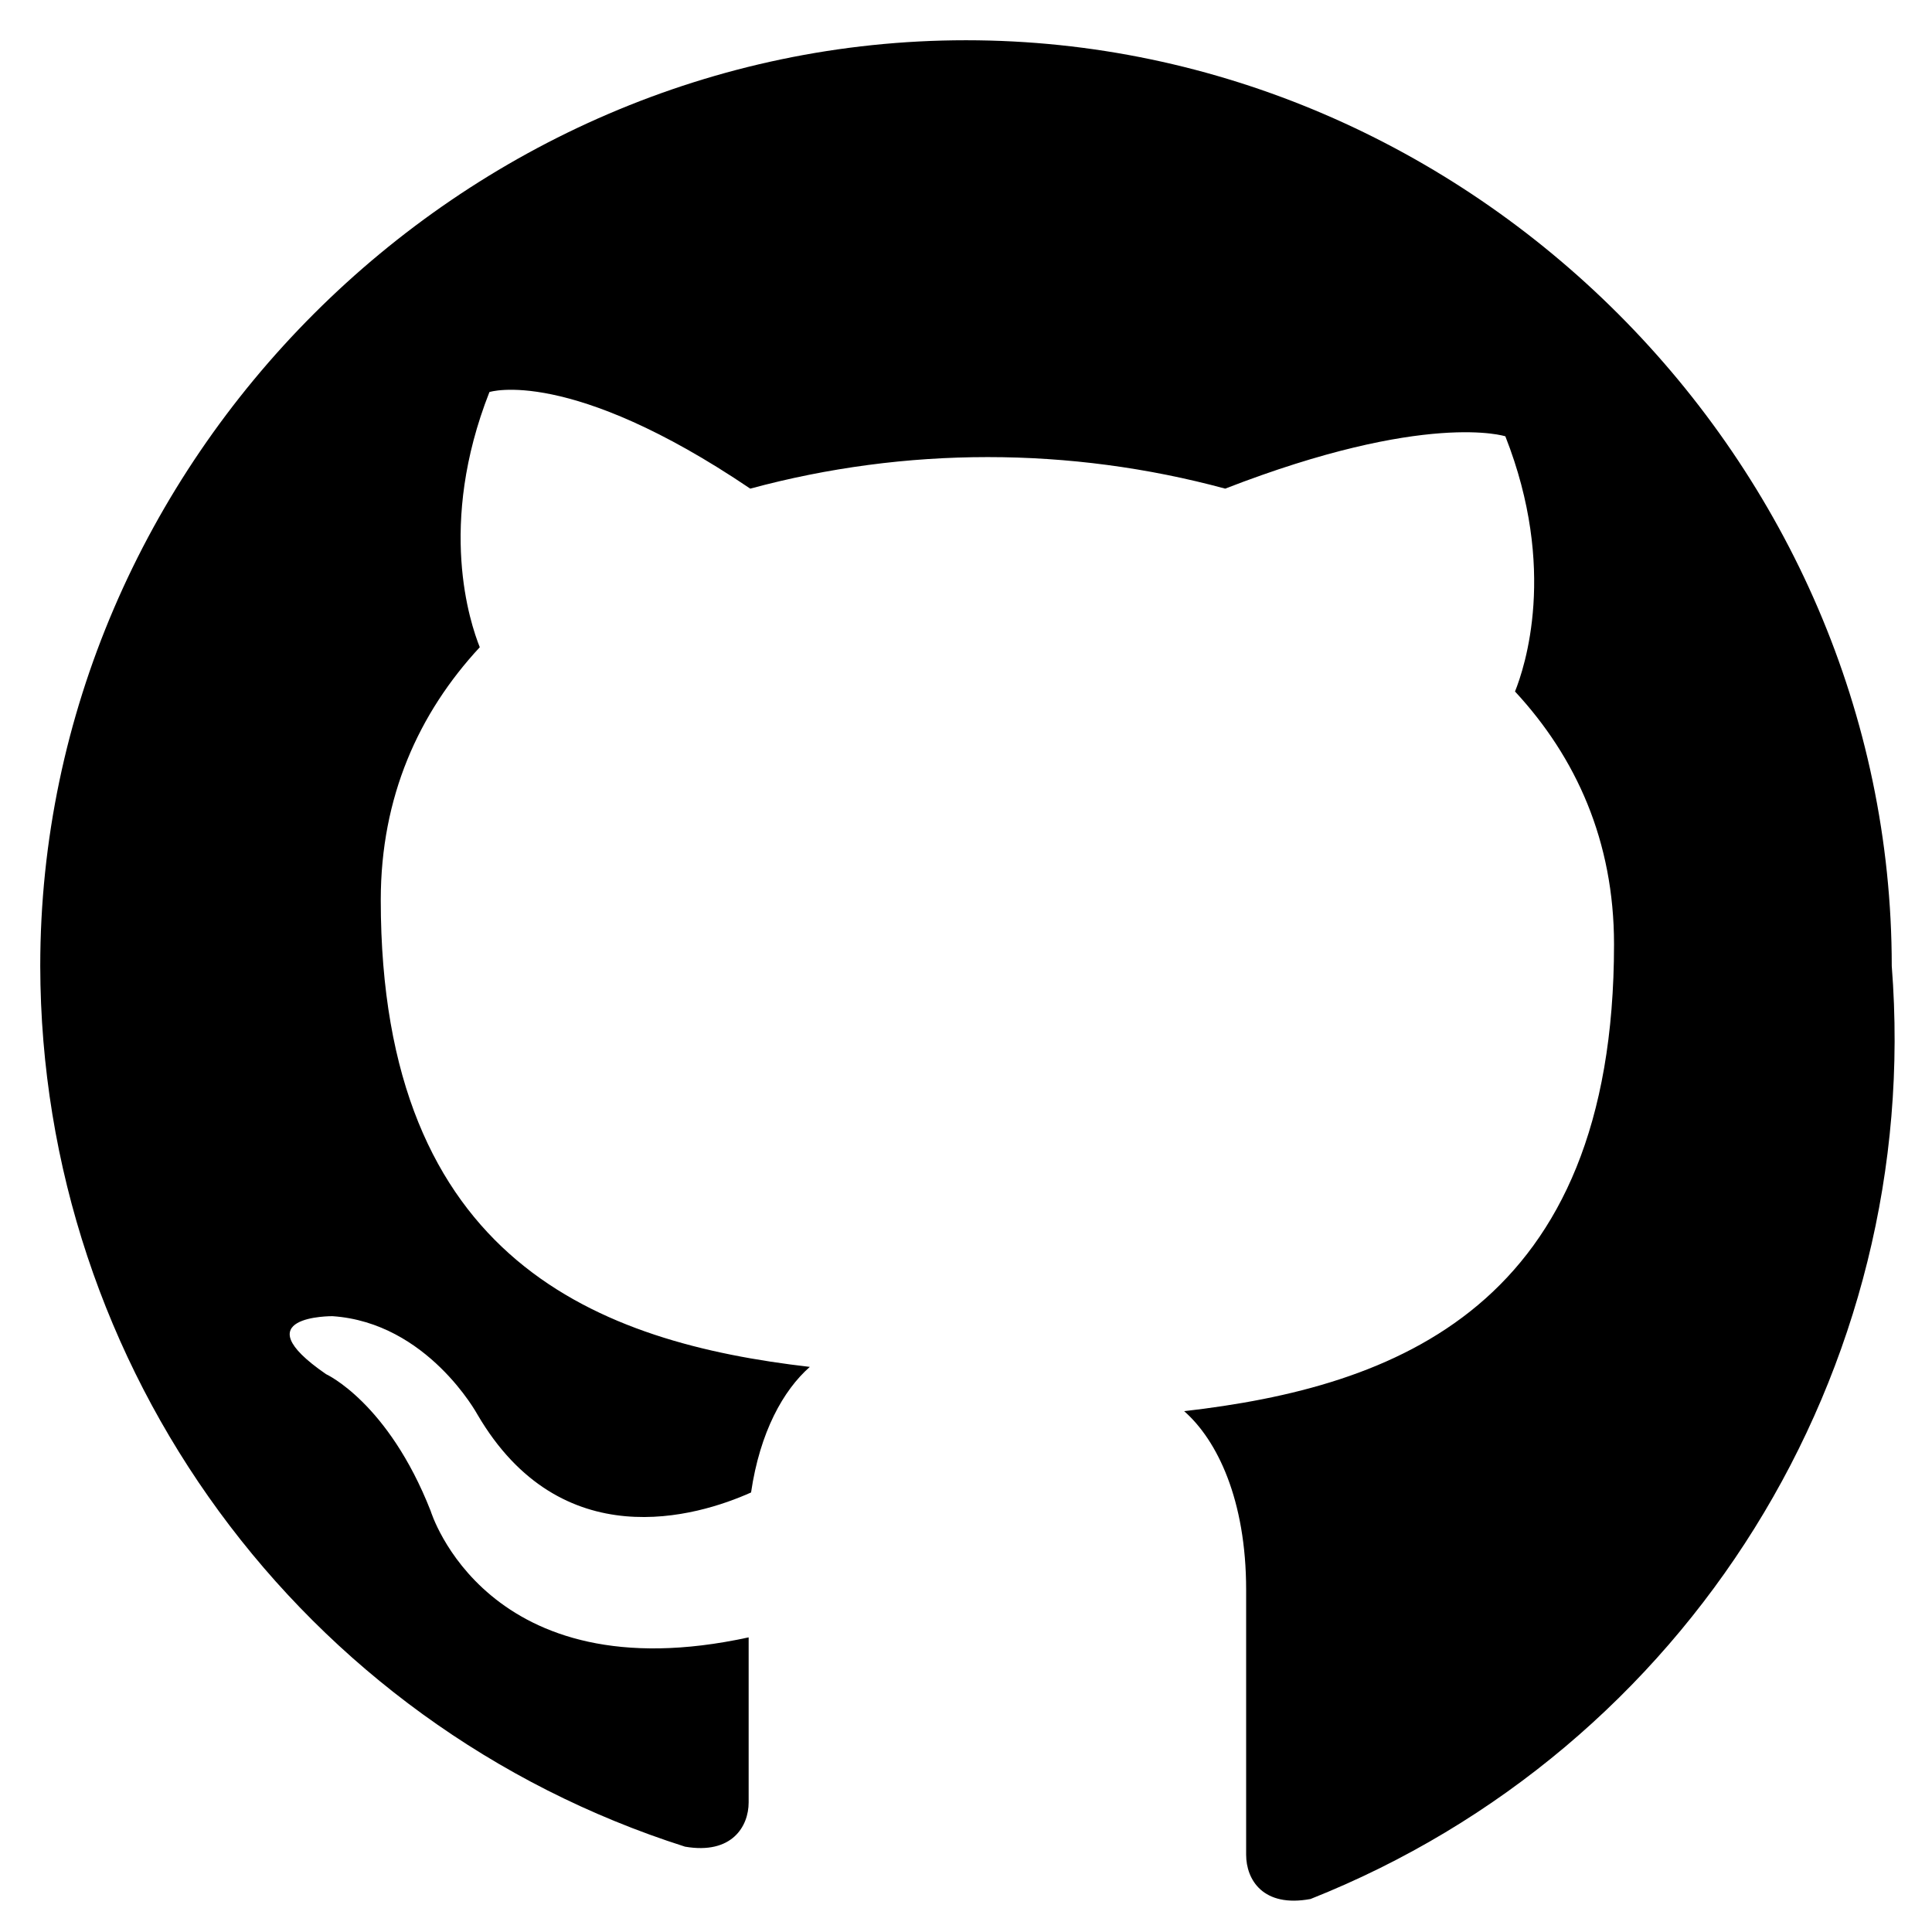
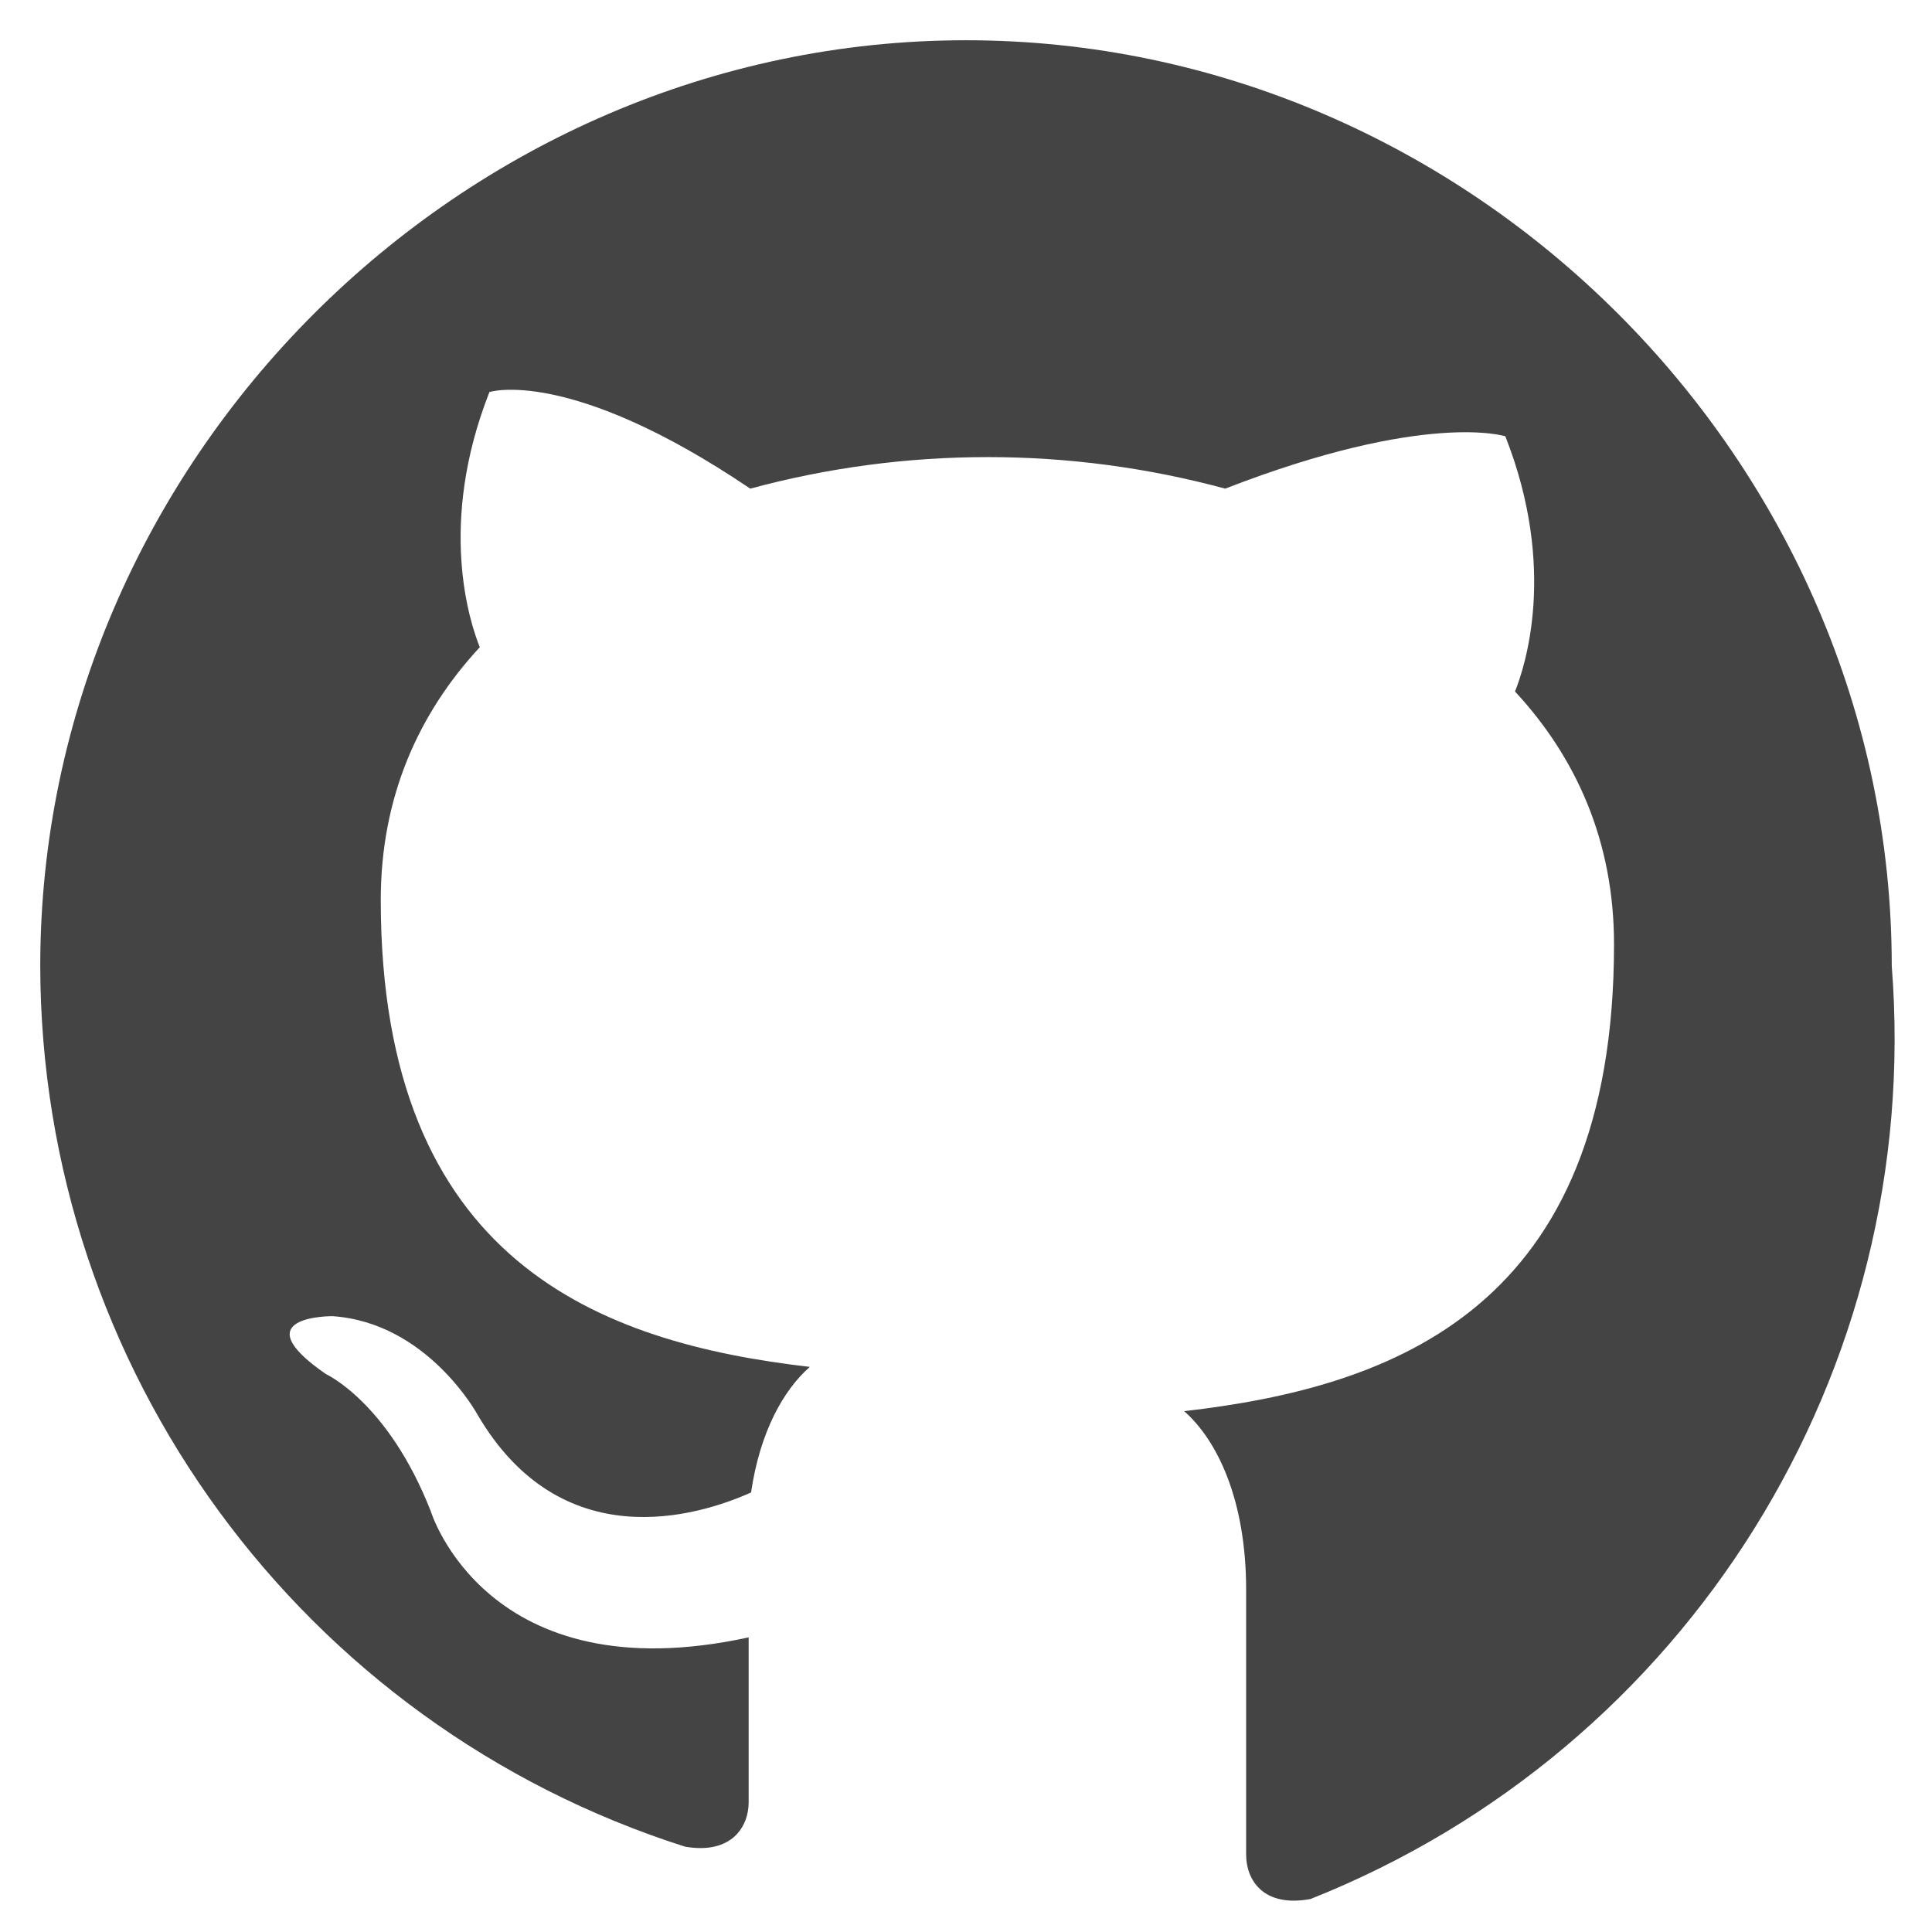
- <svg xmlns="http://www.w3.org/2000/svg" width="32" height="32" viewBox="0 0 24 24" fill="black">
+ <svg xmlns="http://www.w3.org/2000/svg" width="32" height="32" viewBox="0 0 24 24" fill="#444444">
  <path d="M12 .5C5.73.5.5 5.73.5 12a11.5 11.5 0 008.01 10.94c.58.1.79-.25.79-.55v-2.05c-3.26.71-3.95-1.57-3.95-1.57-.53-1.35-1.3-1.7-1.3-1.7-1.06-.73.08-.72.08-.72 1.18.08 1.8 1.22 1.8 1.22 1.04 1.78 2.73 1.27 3.4.97.11-.75.4-1.27.73-1.56-2.6-.3-5.33-1.3-5.33-5.8 0-1.28.47-2.32 1.23-3.14-.12-.3-.53-1.52.12-3.17 0 0 .99-.32 3.24 1.2a11.3 11.3 0 015.9 0C17.72 5.1 18.7 5.42 18.7 5.42c.65 1.65.24 2.87.12 3.17.76.82 1.23 1.86 1.23 3.14 0 4.52-2.73 5.5-5.34 5.8.41.36.77 1.1.77 2.22v3.29c0 .31.21.66.8.55A11.5 11.5 0 0023.5 12c0-6.27-5.23-11.5-11.5-11.5z" />
</svg>
